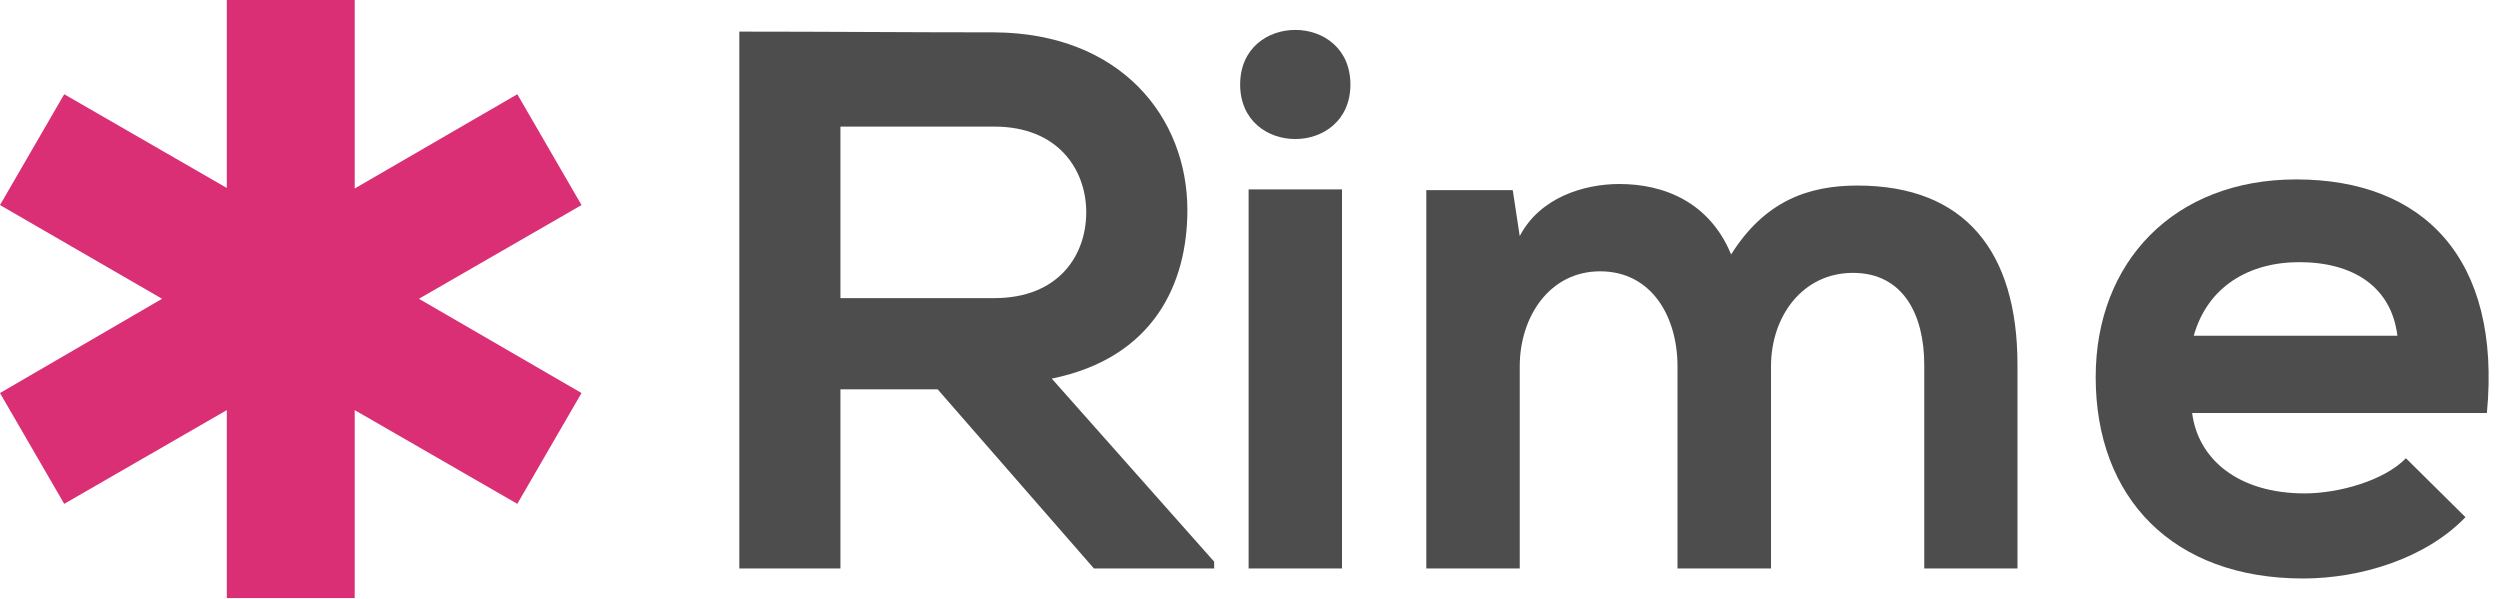
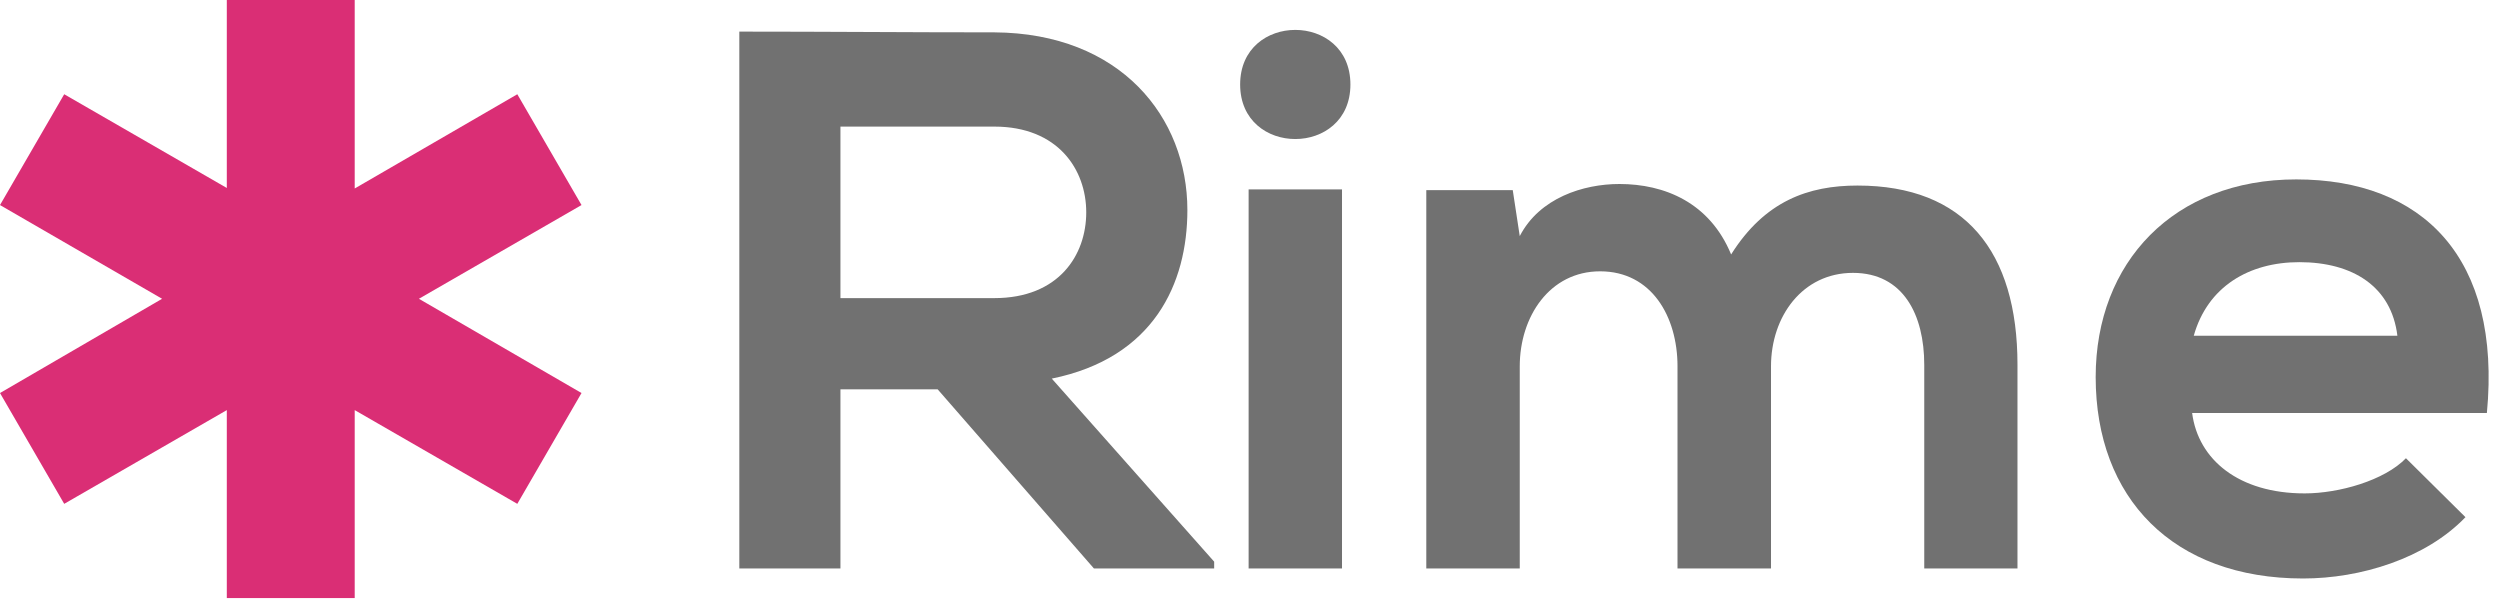
<svg xmlns="http://www.w3.org/2000/svg" version="1.1" id="Layer_1" x="0px" y="0px" width="418px" height="100px" viewBox="0 0 418 100" enable-background="new 0 0 418 100" xml:space="preserve">
  <g>
-     <g>
-       <path fill="#4D4D4D" d="M203.009,95.049h-20.103l-26.13-29.954h-16.254v29.954h-16.908V5.285c14.221,0,28.419,0.125,42.64,0.125    c21.133,0.131,32.276,14.209,32.276,29.708c0,12.298-5.623,24.713-22.674,28.185l27.152,30.608V95.049z M140.522,21.167v28.678    h25.731c10.757,0,15.367-7.168,15.367-14.339c0-7.167-4.732-14.339-15.367-14.339H140.522z" />
+     <g opacity="0.8">
+       <path fill="#4D4D4D" d="M203.009,95.049h-20.103l-26.13-29.954h-16.254v29.954h-16.908V5.285c14.221,0,28.419,0.125,42.64,0.125    c21.133,0.131,32.276,14.209,32.276,29.708c0,12.298-5.623,24.713-22.674,28.185l27.152,30.608L203.009,95.049L203.009,95.049z     M140.522,21.167v28.678h25.731c10.757,0,15.367-7.168,15.367-14.339c0-7.167-4.732-14.339-15.367-14.339H140.522z" />
      <path fill="#4D4D4D" d="M225.789,14.128c0,12.158-18.436,12.158-18.436,0C207.354,1.958,225.789,1.958,225.789,14.128z     M208.769,31.662v63.387h15.615V31.662H208.769z" />
-       <path fill="#4D4D4D" d="M280.478,95.049v-33.8c0-8.324-4.339-15.884-12.939-15.884c-8.422,0-13.438,7.56-13.438,15.884v33.8    h-15.624V31.791h14.455l1.169,7.689c3.314-6.404,10.655-8.715,16.663-8.715c7.524,0,15.092,3.081,18.68,11.779    c5.635-8.959,12.938-11.52,21.128-11.52c17.958,0,26.75,11.016,26.75,29.965v34.059h-15.588V60.99    c0-8.322-3.49-15.366-11.911-15.366c-8.472,0-13.711,7.301-13.711,15.625v33.8H280.478z" />
-       <path fill="#4D4D4D" d="M366.525,69.057c1.008,7.803,7.802,13.439,18.813,13.439c5.756,0,13.346-2.164,16.935-5.879l9.954,9.855    c-6.644,6.92-17.55,10.252-27.146,10.252c-21.771,0-34.683-13.447-34.683-33.684c0-19.208,13.07-33.042,33.525-33.042    c21.13,0,34.352,13.065,31.886,39.058H366.525z M400.843,56.131c-0.999-8.208-7.438-12.298-16.4-12.298    c-8.422,0-15.333,4.09-17.646,12.298H400.843z" />
+       <path fill="#4D4D4D" d="M280.479,95.049v-33.8c0-8.324-4.34-15.884-12.939-15.884c-8.422,0-13.438,7.56-13.438,15.884v33.8    h-15.625V31.791h14.455l1.17,7.689c3.313-6.404,10.654-8.715,16.662-8.715c7.524,0,15.092,3.081,18.68,11.779    c5.636-8.959,12.938-11.52,21.129-11.52c17.957,0,26.75,11.016,26.75,29.965v34.059h-15.588V60.99    c0-8.322-3.49-15.366-11.912-15.366c-8.471,0-13.711,7.301-13.711,15.625v33.8H280.479z" />
+       <path fill="#4D4D4D" d="M366.525,69.057c1.008,7.803,7.802,13.439,18.812,13.439c5.756,0,13.346-2.164,16.936-5.879l9.953,9.855    c-6.644,6.92-17.55,10.252-27.146,10.252c-21.771,0-34.683-13.447-34.683-33.685c0-19.208,13.069-33.042,33.524-33.042    c21.13,0,34.353,13.065,31.886,39.059H366.525L366.525,69.057z M400.843,56.131c-0.999-8.208-7.438-12.298-16.399-12.298    c-8.422,0-15.334,4.09-17.646,12.298H400.843z" />
    </g>
    <g>
-       <path fill="#DA2E75" d="M37.922,31.429V0h21.385v31.516l27.187-15.758l10.735,18.527L70.042,49.957l27.187,15.757L86.493,84.242    L59.307,68.571V100H37.922V68.571L10.736,84.242L0,65.714l27.1-15.757L0,34.285l10.736-18.527L37.922,31.429z" />
+       <path fill="#DA2E75" d="M37.922,31.429V0h21.385v31.516l27.187-15.758l10.735,18.527L70.042,49.957l27.187,15.757L86.493,84.242    L59.307,68.57V100H37.922V68.57L10.736,84.242L0,65.714l27.1-15.757L0,34.285l10.736-18.527L37.922,31.429z" />
    </g>
  </g>
</svg>
